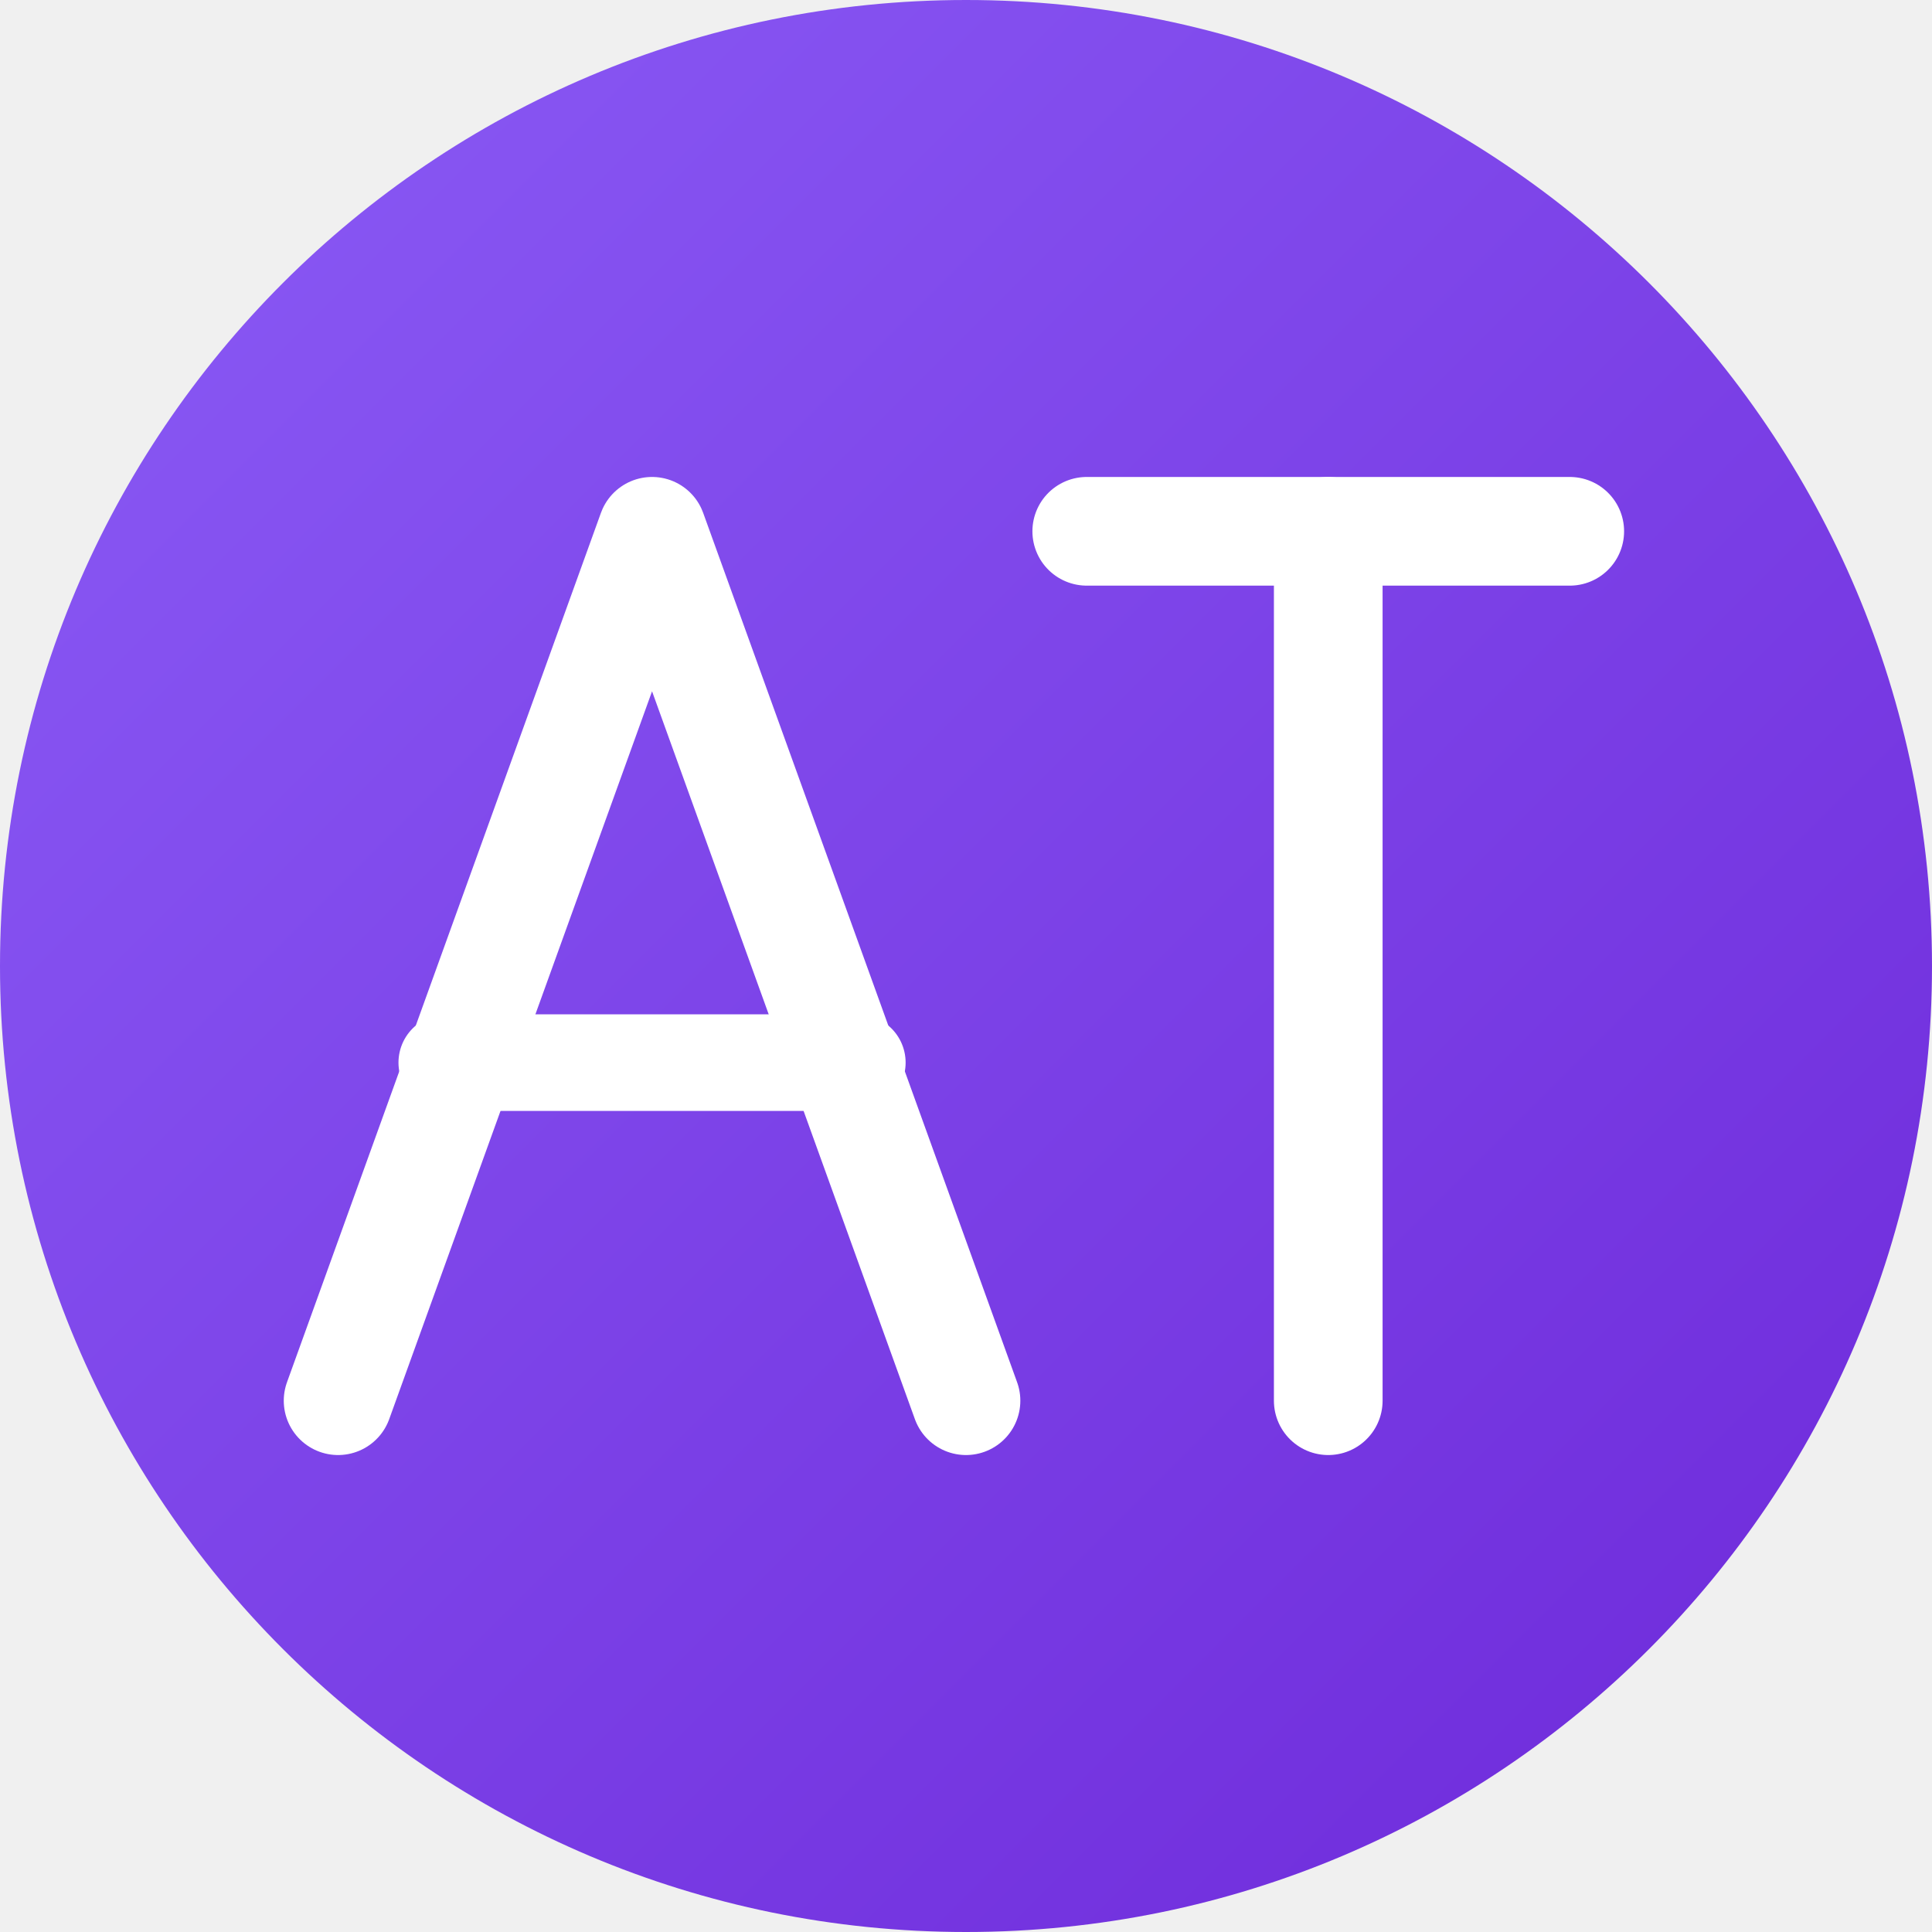
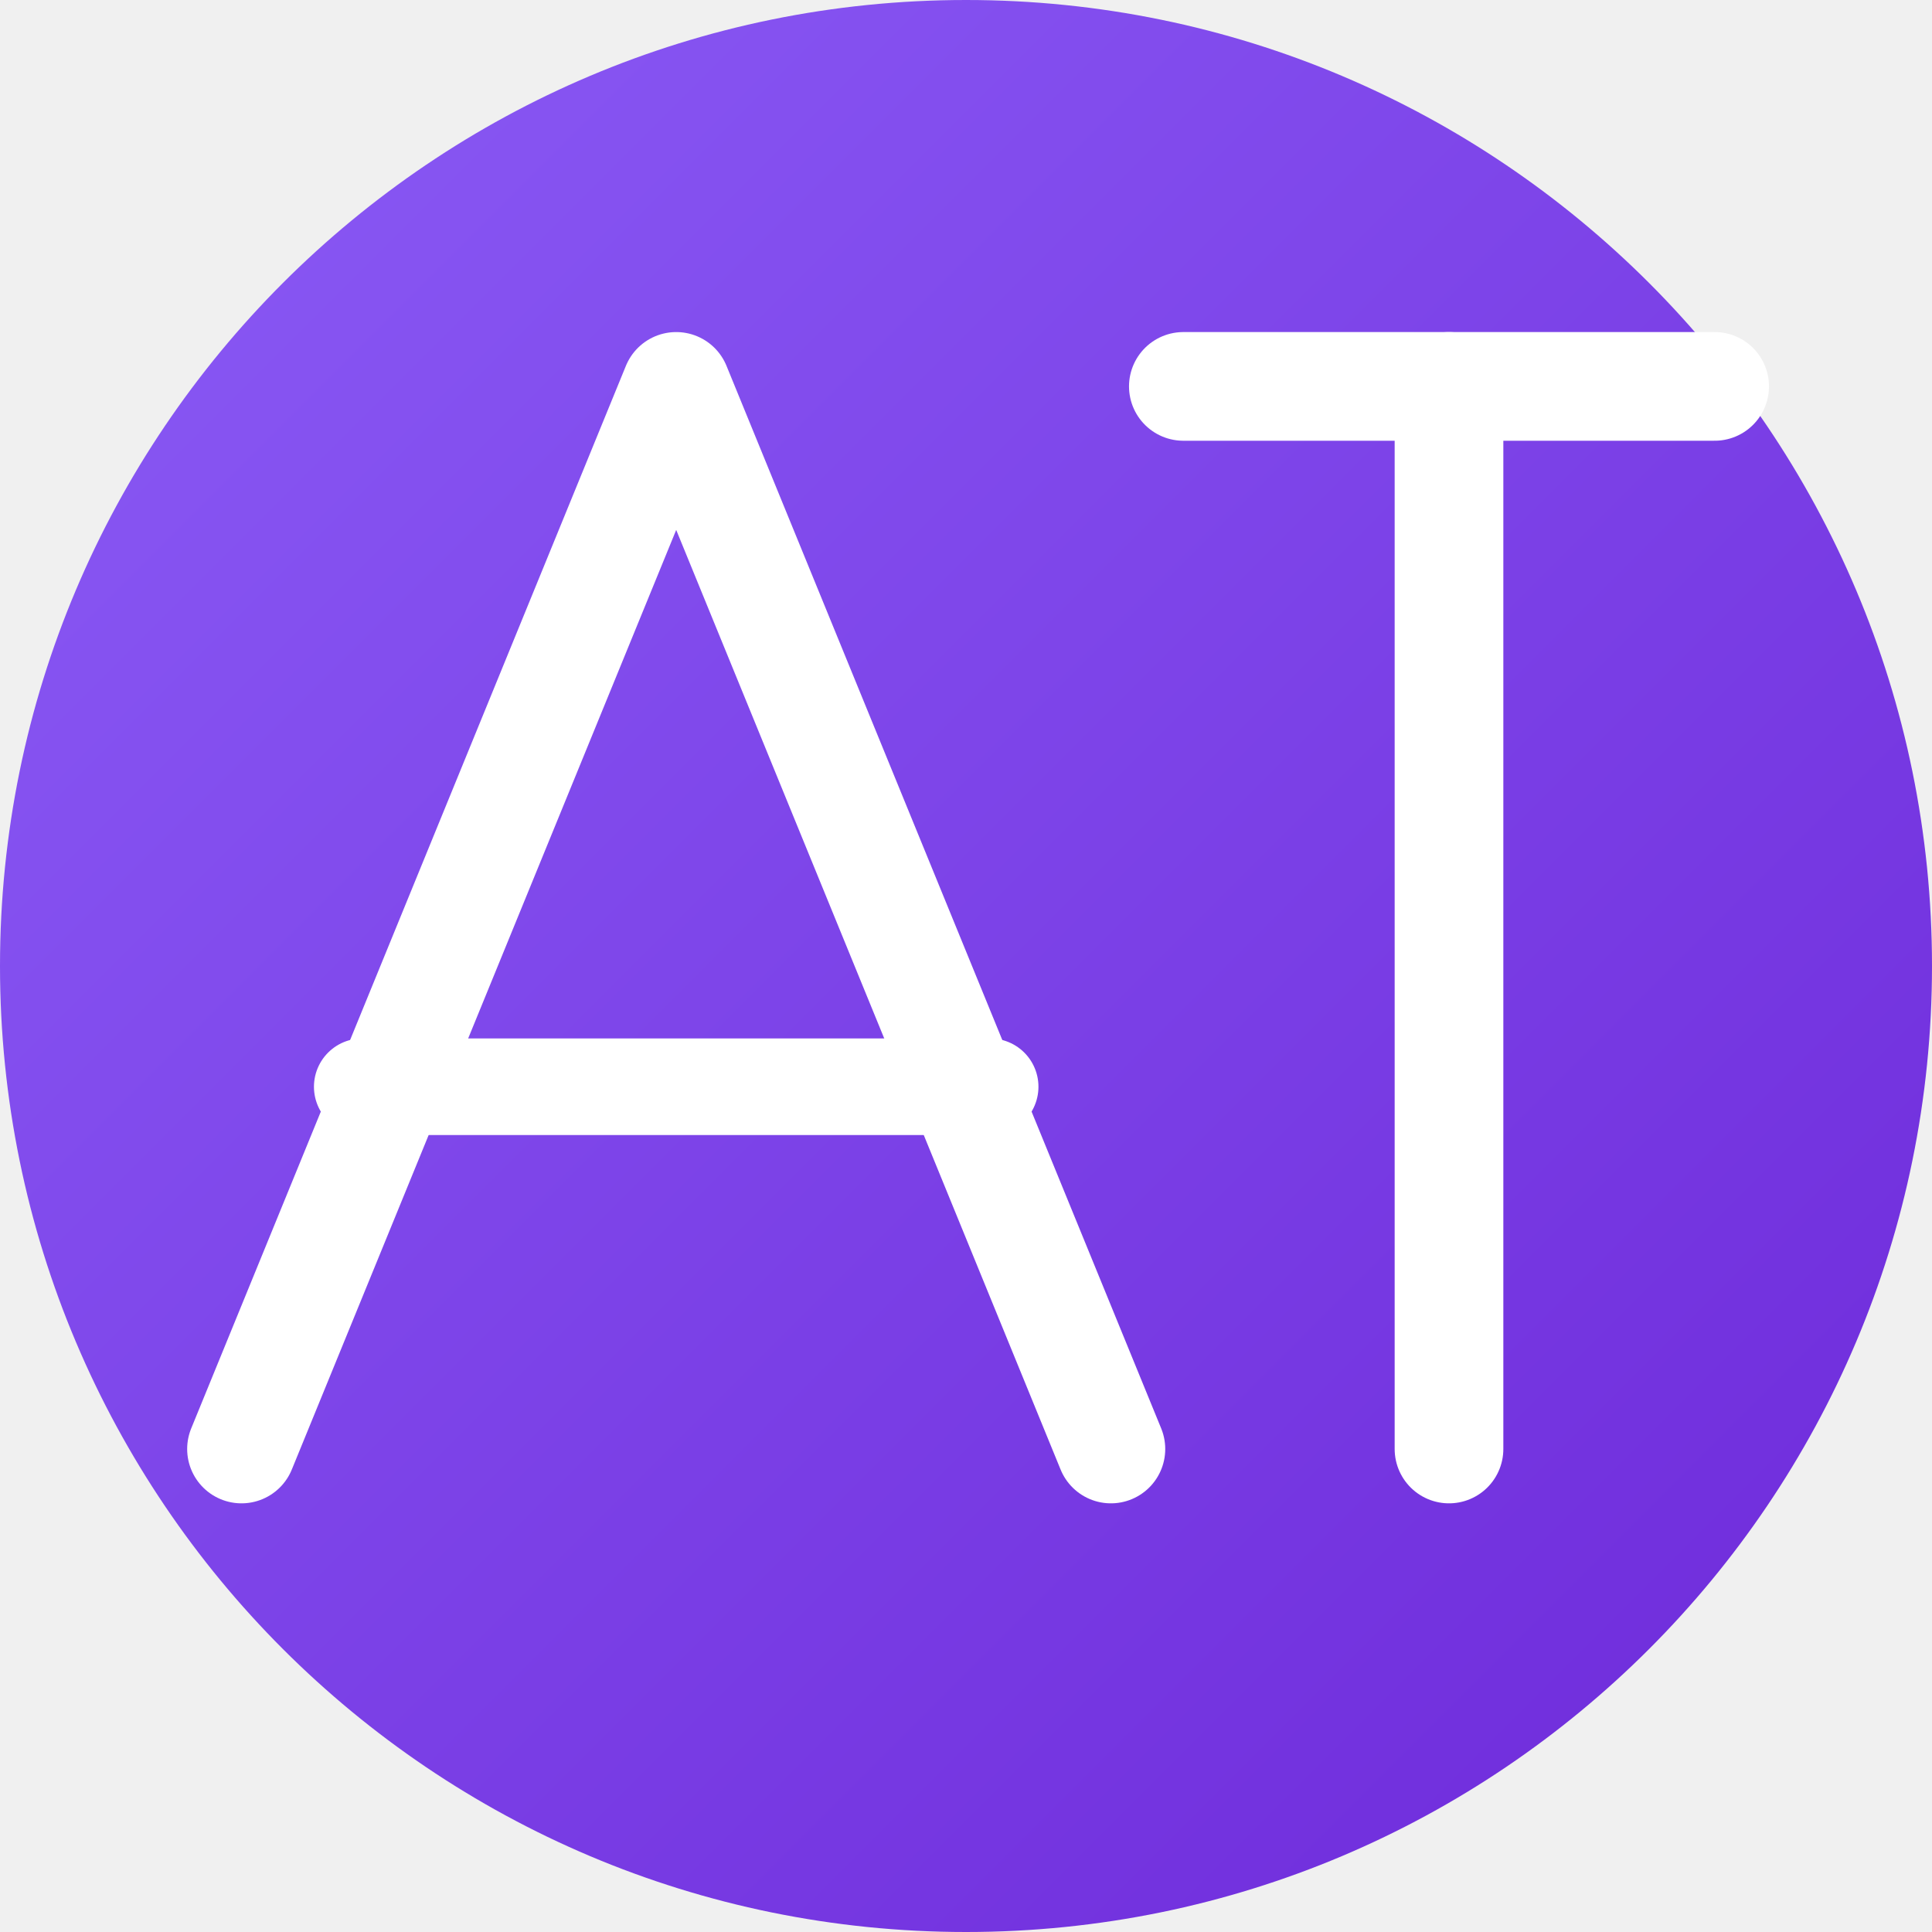
<svg xmlns="http://www.w3.org/2000/svg" width="32" height="32" viewBox="0 0 80 80" fill="none">
  <defs>
    <linearGradient id="g" x1="0" y1="0" x2="80" y2="80" gradientUnits="userSpaceOnUse">
      <stop offset="0%" stop-color="#8b5cf6" />
      <stop offset="100%" stop-color="#6d28d9" />
    </linearGradient>
  </defs>
  <circle cx="40" cy="40" r="40" fill="url(#g)" />
-   <path d="M14 58 L27 22 L40 58" stroke="white" stroke-width="4.5" stroke-linecap="round" stroke-linejoin="round" />
-   <line x1="18.5" y1="44" x2="35.5" y2="44" stroke="white" stroke-width="4" stroke-linecap="round" />
-   <line x1="45" y1="22" x2="65" y2="22" stroke="white" stroke-width="4.5" stroke-linecap="round" />
-   <line x1="55" y1="22" x2="55" y2="58" stroke="white" stroke-width="4.5" stroke-linecap="round" />
+   <path d="M10 60 L28 16 L46 60" stroke="white" stroke-width="4.5" stroke-linecap="round" stroke-linejoin="round" />
+   <line x1="15" y1="45" x2="41" y2="45" stroke="white" stroke-width="4" stroke-linecap="round" />
+   <line x1="49" y1="16" x2="71" y2="16" stroke="white" stroke-width="4.5" stroke-linecap="round" />
+   <line x1="60" y1="16" x2="60" y2="60" stroke="white" stroke-width="4.5" stroke-linecap="round" />
</svg>
